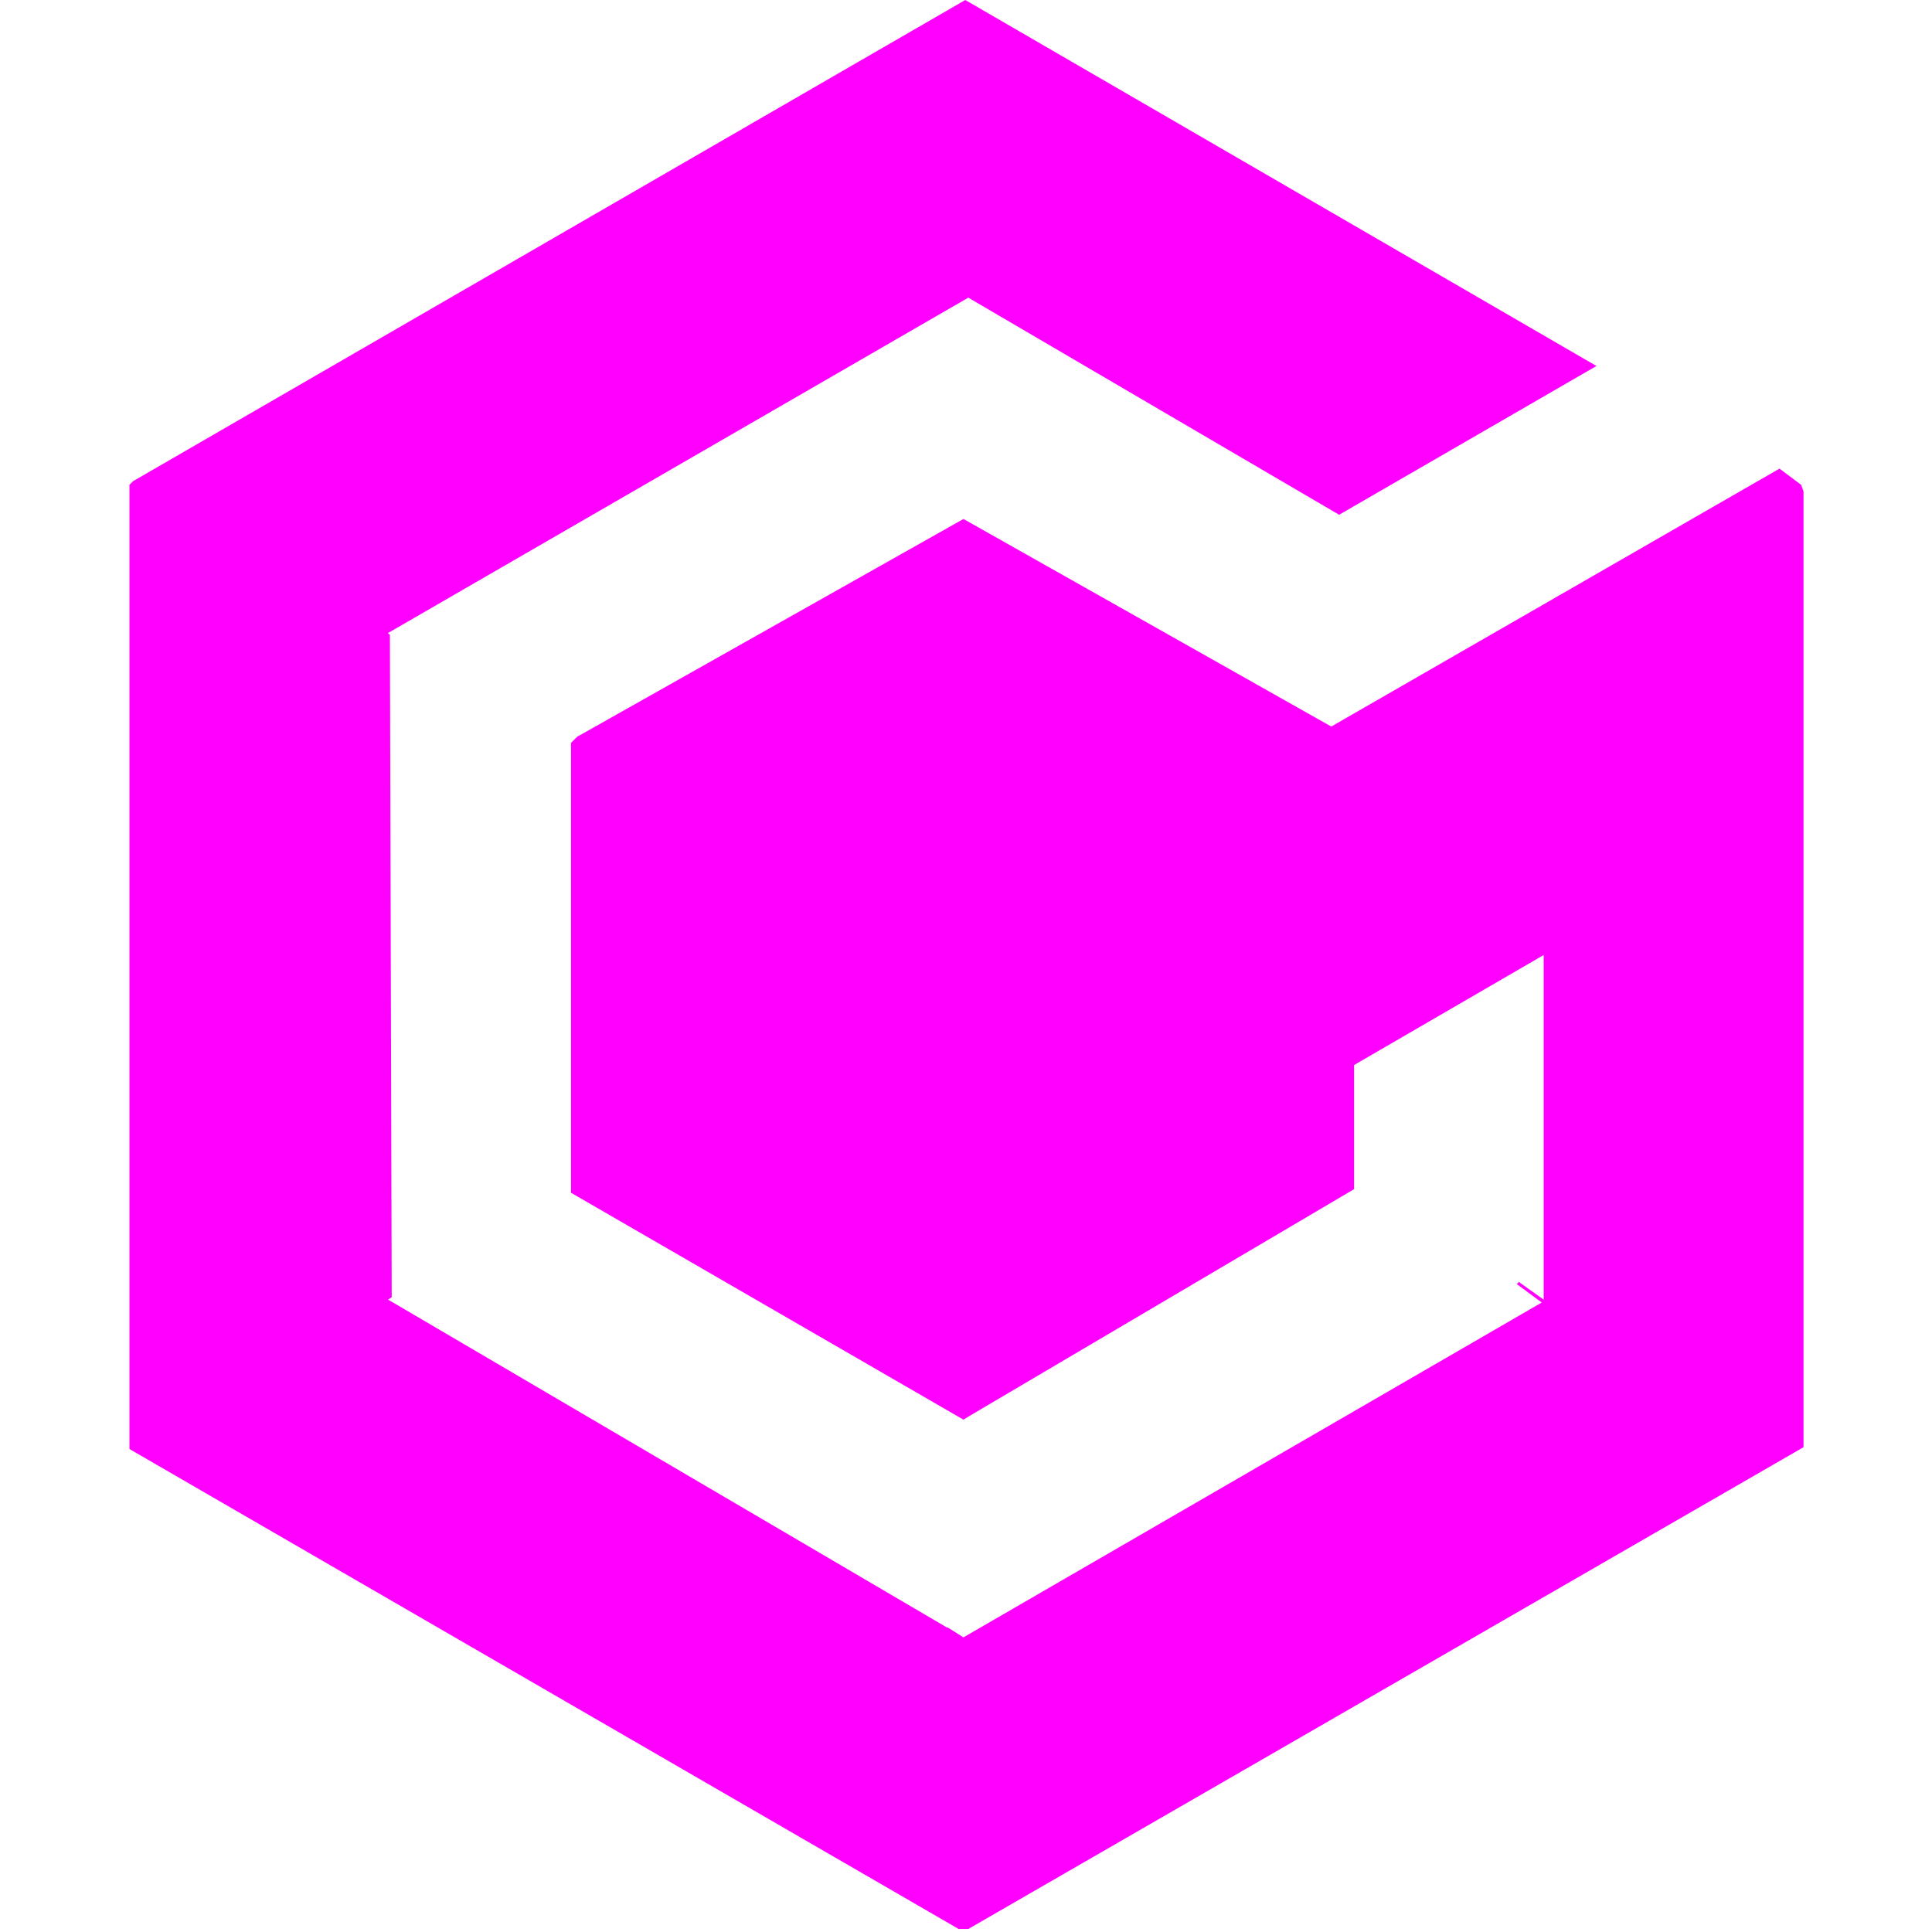
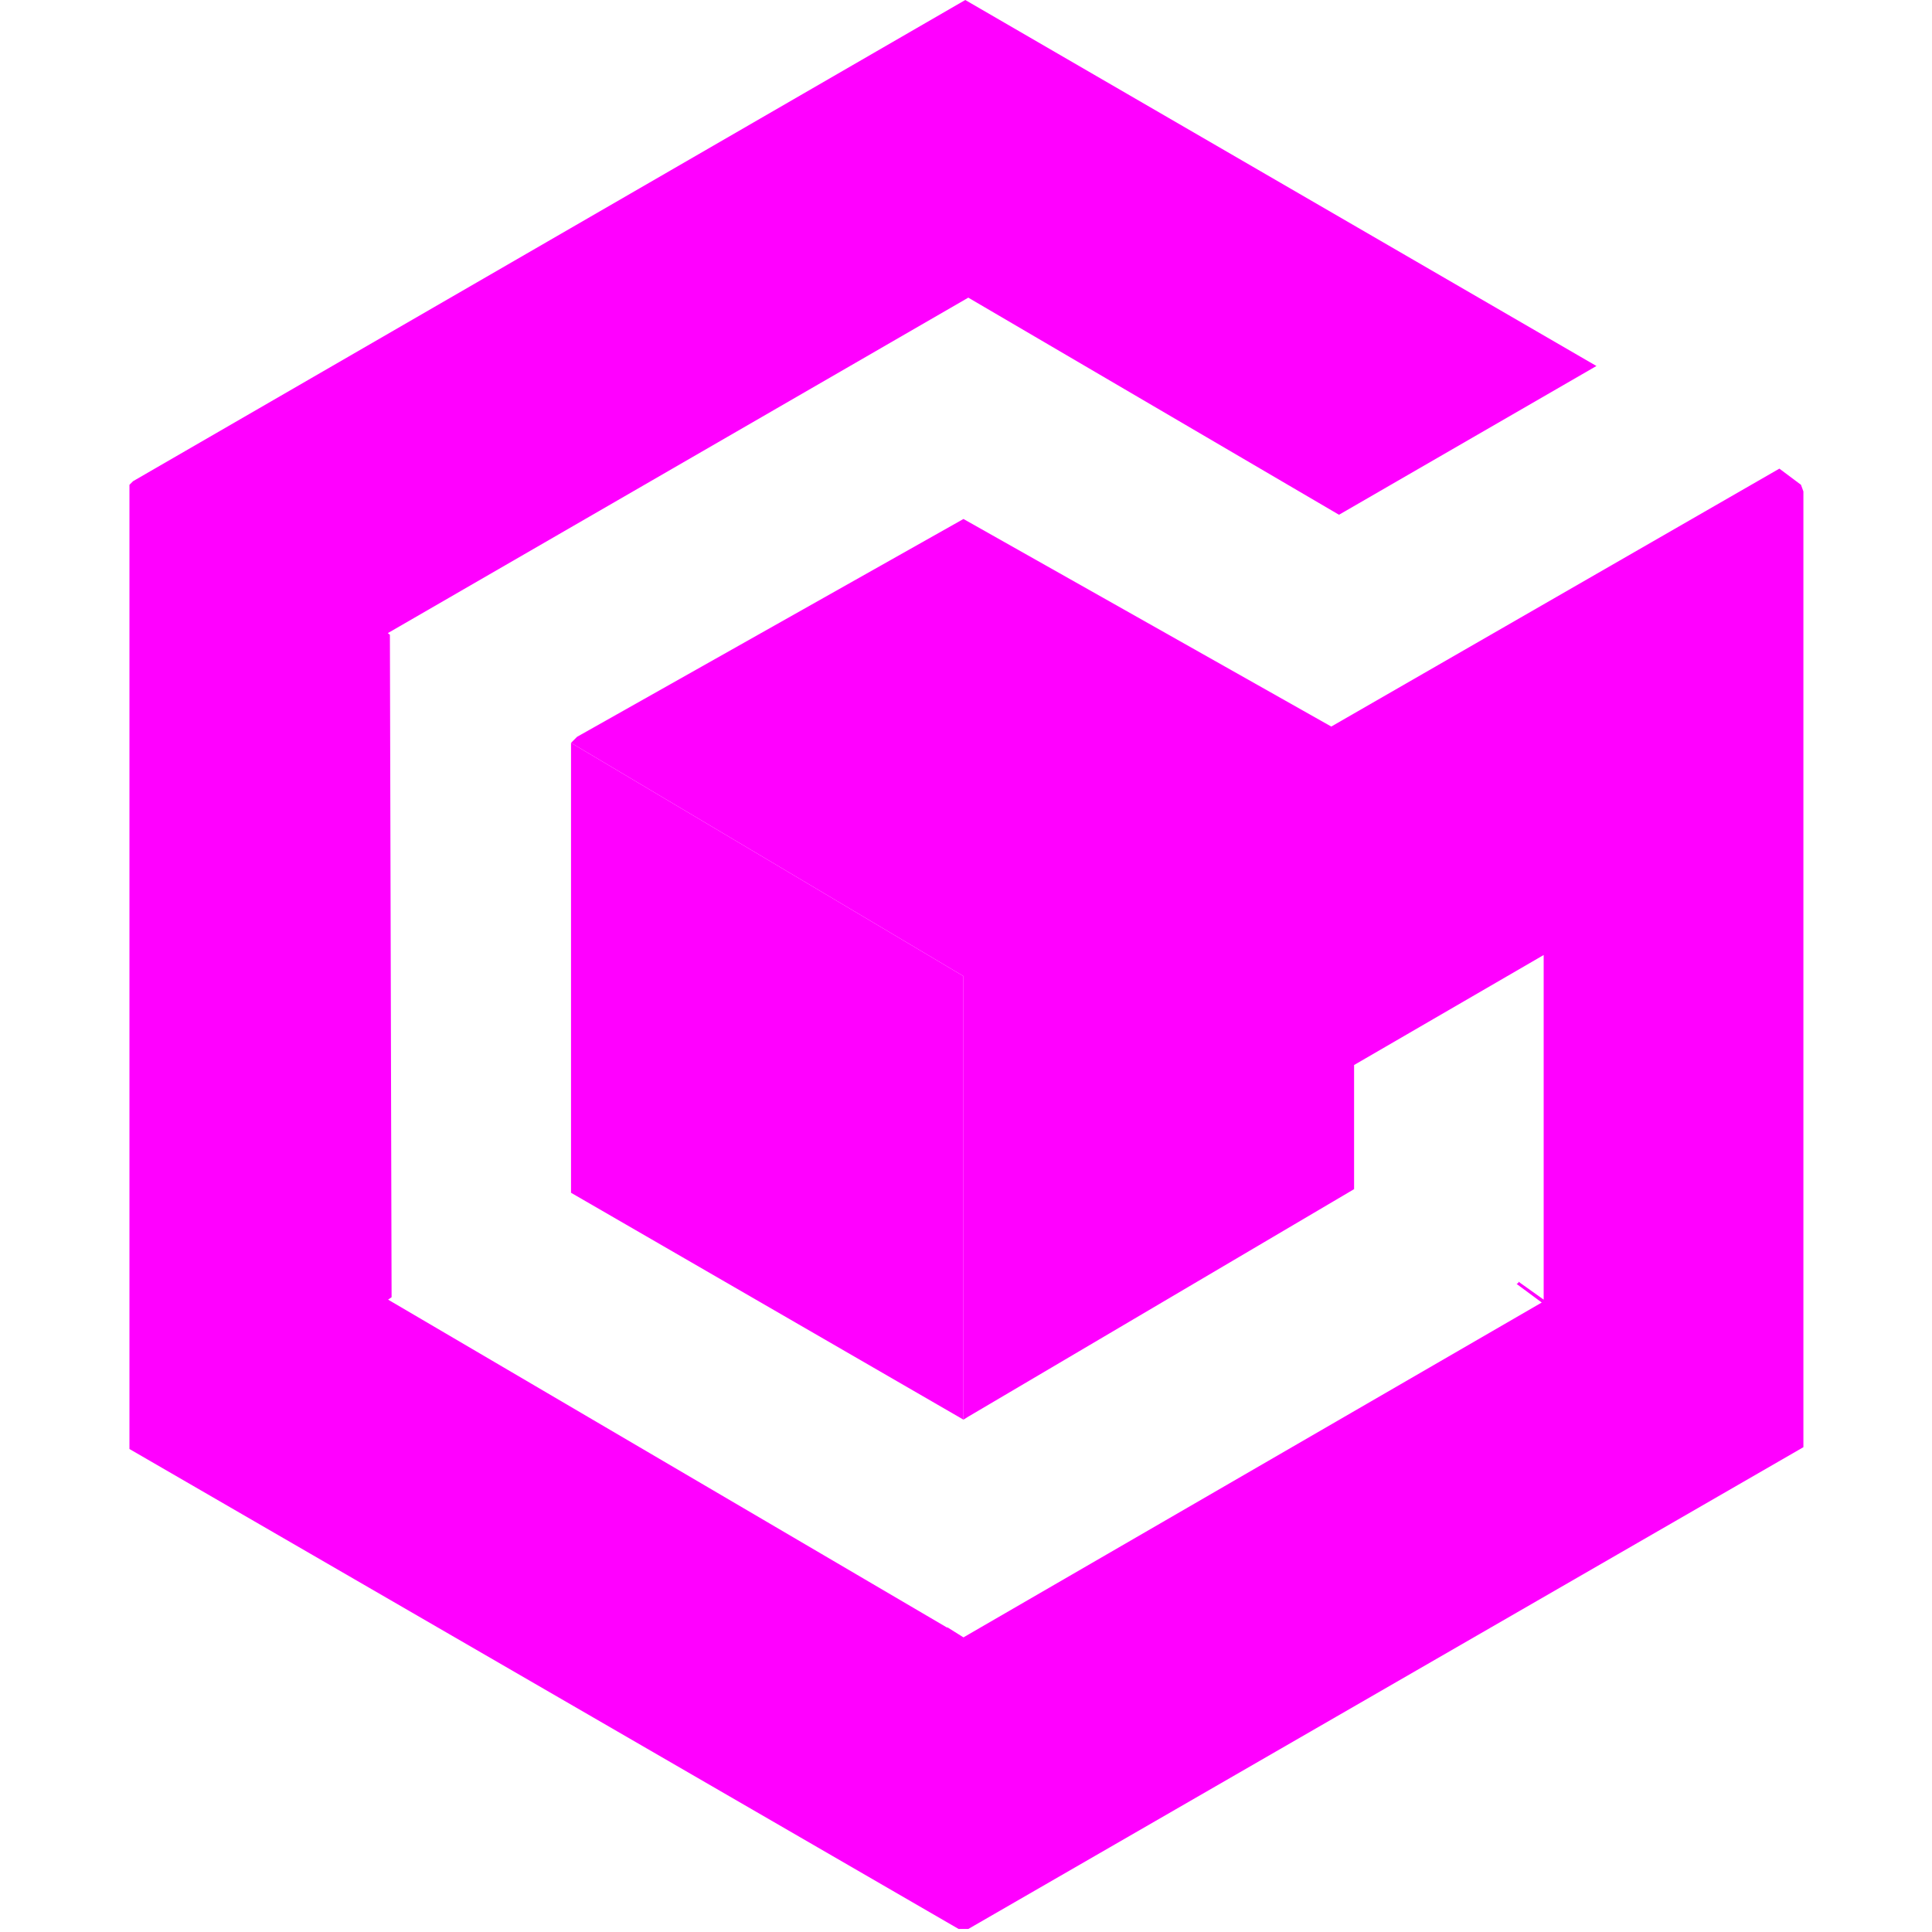
<svg xmlns="http://www.w3.org/2000/svg" width="16" height="16" viewBox="0 0 16 16" fill="none">
-   <path fill-rule="evenodd" clip-rule="evenodd" d="M7.994 0L13.221 3.031L11.09 4.263L8.019 2.465L3.214 5.242L3.212 5.243L3.229 5.257L3.244 10.743L3.214 10.763L7.845 13.48L7.845 13.476L7.979 13.56L12.768 10.787L12.56 10.633L12.575 10.624V10.614L12.784 10.763V7.909L11.214 8.82V9.848L8.019 11.732L7.979 11.757V8.084L4.729 6.152L4.779 6.102L7.979 4.298L11.025 6.017L14.737 3.881L14.916 4.015L14.936 4.07V11.985L8.019 15.975H7.979L7.939 15.975L1.072 12V4.015L1.102 3.985L7.994 0ZM7.979 8.084V11.757L4.729 9.878V6.152L7.979 8.084Z" fill="#FF00FF" />
+   <path d="M7.994 0L13.221 3.031L11.089 4.263L8.019 2.465L3.214 5.242L3.212 5.243L3.229 5.257L3.243 10.743L3.214 10.763L7.845 13.48L7.845 13.476L7.979 13.56L12.768 10.787L12.56 10.633L12.575 10.624V10.614L12.784 10.763L12.784 7.909L11.214 8.82V9.848L8.019 11.732L7.979 11.757V8.084L4.729 6.152L4.779 6.102L7.979 4.298L11.025 6.017L14.736 3.881L14.915 4.015L14.935 4.07L14.935 11.985L8.019 15.975L7.979 15.975L7.939 15.975L1.072 12V4.015L1.102 3.985L7.994 0Z" fill="#FF00FF" />
+   <path d="M7.979 8.084V11.757L4.729 9.878V6.152L7.979 8.084Z" fill="#FF00FF" />
</svg>
